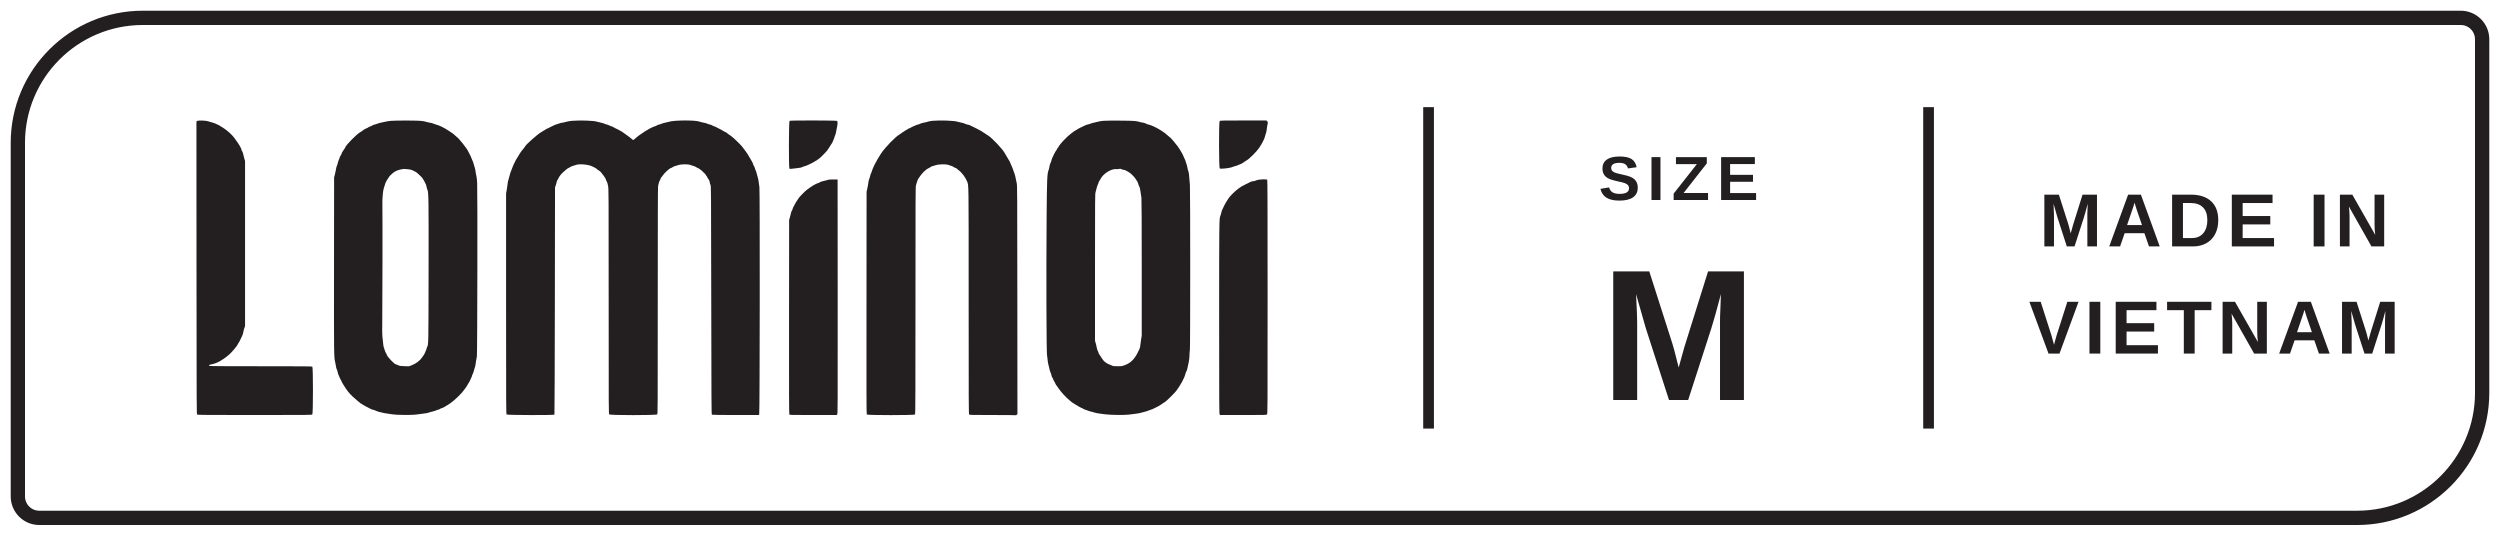
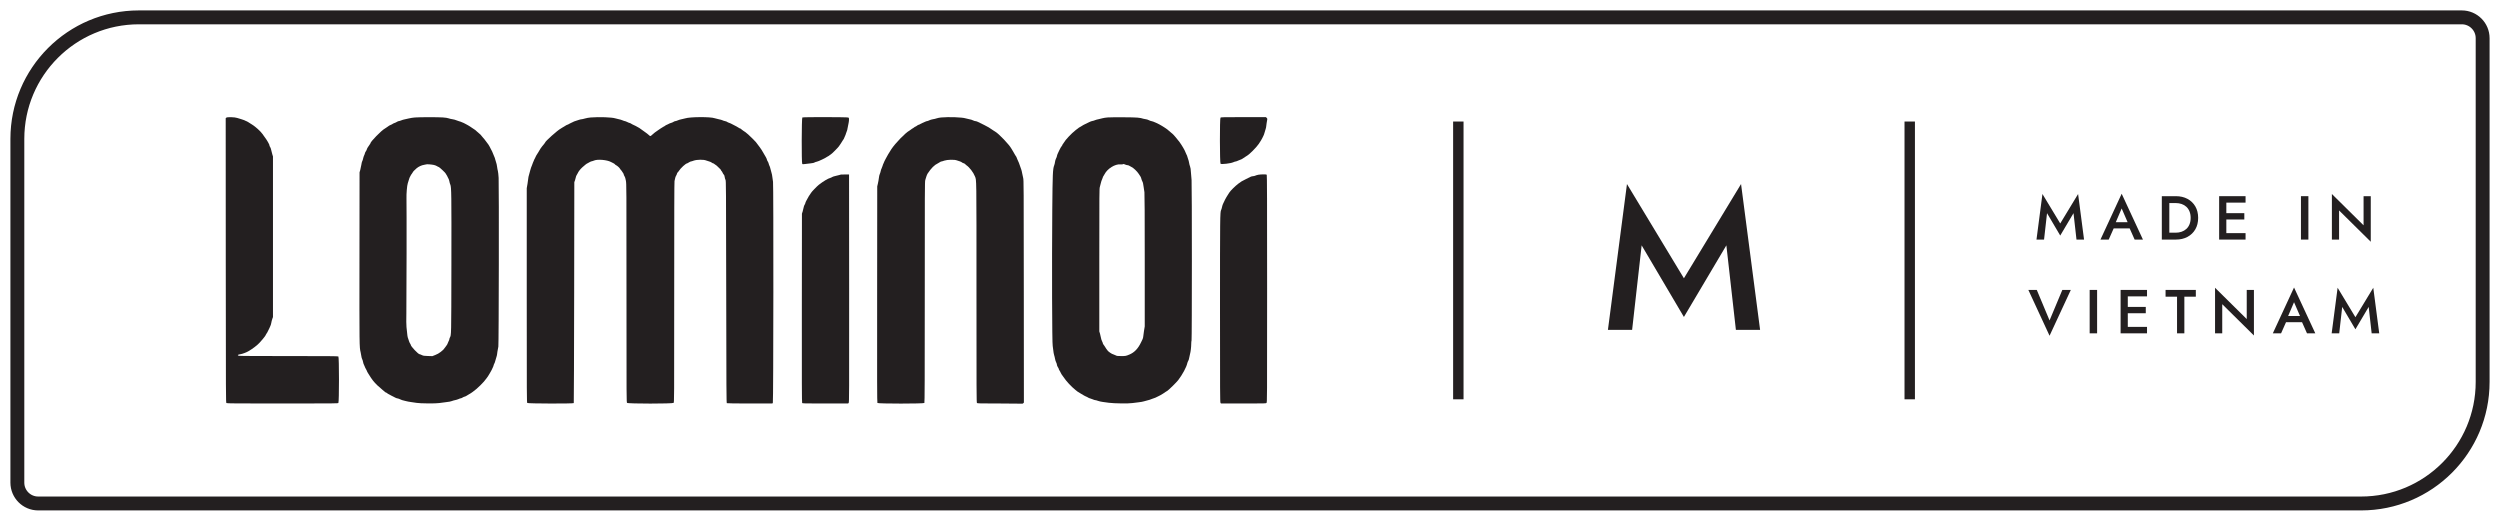
- <svg xmlns="http://www.w3.org/2000/svg" width="70mm" height="15mm" viewBox="0 0 70 15">
-   <path d="M4.0,0.5 H68.9 A0.6,0.6 0 0 1 69.5,1.1 V11.0 A3.5,3.5 0 0 1 66.0,14.5 H1.1 A0.6,0.6 0 0 1 0.5,13.9 V4.0 A3.5,3.5 0 0 1 4.0,0.5 Z" fill="none" stroke="#231f20" stroke-width="0.4" />
-   <g transform="translate(5.500,3.373) scale(0.008811)">
+ <svg xmlns="http://www.w3.org/2000/svg" width="72mm" height="15mm" viewBox="0 0 72 15">
+   <path d="M4.0,0.5 H70.9 A0.6,0.6 0 0 1 71.5,1.1 V11.0 A3.5,3.5 0 0 1 68.0,14.5 H1.1 A0.6,0.6 0 0 1 0.5,13.9 V4.0 A3.5,3.5 0 0 1 4.0,0.5 Z" fill="none" stroke="#231f20" stroke-width="0.4" />
+   <g transform="translate(6.500,3.373) scale(0.008811)">
    <g transform="translate(-62.96684,981.0415) scale(0.1,-0.1)" fill="#231f20" stroke="none">
      <path d="M652 9794 l-22 -19 2 -4648 c3 -4588 3 -4649 22 -4663 17 -12 283 -14 1831 -14 1735 0 1813 1 1828 18 26 29 26 1500 0 1519 -14 11 -339 13 -1624 13 -1039 0 -1616 3 -1633 10 -52 19 -32 38 57 51 61 9 189 56 255 95 142 81 306 207 373 285 30 34 72 83 95 108 51 58 104 132 104 145 0 6 14 29 30 50 17 22 30 45 30 51 0 7 11 28 24 47 13 20 29 53 36 74 7 22 21 53 30 69 10 17 24 62 30 100 6 39 21 97 33 130 l22 60 0 2625 0 2625 -22 70 c-12 39 -28 102 -36 142 -8 40 -24 84 -36 99 -12 15 -21 36 -21 48 0 11 -7 32 -15 46 -8 14 -26 48 -40 75 -24 45 -49 82 -174 255 -67 93 -223 234 -336 305 -17 11 -46 29 -64 40 -19 11 -50 31 -69 44 -20 13 -54 30 -76 37 -22 8 -45 19 -52 25 -8 6 -53 21 -101 34 -49 13 -107 30 -130 39 -70 26 -322 34 -351 10z" />
      <path d="M6818 9799 c-58 -4 -150 -18 -205 -32 -54 -14 -118 -28 -143 -32 -25 -4 -71 -18 -102 -31 -32 -13 -68 -24 -81 -24 -13 0 -40 -11 -59 -24 -19 -13 -58 -31 -86 -40 -28 -10 -55 -23 -62 -31 -6 -7 -23 -16 -38 -20 -31 -8 -99 -48 -145 -86 -18 -14 -48 -34 -66 -44 -105 -54 -471 -428 -471 -481 0 -7 -13 -28 -28 -46 -34 -39 -92 -140 -92 -159 0 -8 -14 -34 -30 -58 -17 -24 -30 -52 -30 -63 0 -10 -11 -40 -24 -66 -13 -26 -29 -74 -35 -107 -6 -32 -18 -70 -28 -84 -9 -14 -23 -68 -30 -121 -8 -52 -24 -129 -36 -170 l-22 -75 -3 -2790 c-3 -2896 -3 -2929 38 -3089 10 -39 21 -98 24 -130 4 -33 15 -75 26 -95 11 -20 24 -62 30 -95 5 -32 18 -72 29 -90 10 -17 24 -49 31 -71 7 -22 21 -50 31 -63 10 -13 23 -39 30 -59 6 -20 21 -50 33 -68 11 -18 29 -46 38 -61 99 -162 160 -240 276 -352 54 -51 129 -117 168 -147 39 -30 77 -62 84 -70 7 -8 18 -15 25 -15 8 0 27 -11 43 -25 17 -14 47 -32 69 -41 21 -9 50 -25 65 -36 15 -10 42 -24 60 -30 17 -6 47 -21 64 -33 18 -12 53 -25 77 -28 25 -4 66 -18 92 -32 27 -14 54 -25 61 -25 8 0 53 -12 101 -26 49 -14 140 -32 203 -39 63 -8 140 -19 170 -25 101 -20 636 -25 737 -6 48 8 151 22 228 30 90 10 156 22 185 35 25 11 73 24 107 31 35 6 87 22 115 35 29 14 62 25 73 25 11 0 36 11 55 23 19 13 50 27 69 31 19 3 48 17 66 30 17 13 47 31 66 40 19 9 50 27 69 41 19 13 50 35 68 47 137 94 369 323 444 437 9 14 31 44 48 66 16 22 40 60 52 85 11 25 31 59 43 75 13 17 26 41 30 55 4 14 18 43 30 65 13 22 26 56 30 75 4 19 15 49 25 65 10 17 21 46 25 65 3 19 20 74 36 122 16 47 29 99 29 115 0 26 16 120 42 253 15 76 23 5261 9 5515 -6 99 -17 201 -25 226 -8 25 -19 88 -26 140 -6 51 -20 113 -30 136 -10 24 -23 67 -29 96 -5 30 -21 75 -35 102 -14 26 -26 55 -26 63 0 16 -76 178 -95 202 -6 8 -18 31 -25 50 -8 19 -28 53 -45 76 -128 172 -161 214 -166 214 -4 0 -26 27 -50 59 -24 33 -55 66 -69 74 -14 8 -47 37 -74 64 -27 26 -59 55 -71 63 -13 8 -74 49 -136 91 -63 42 -125 80 -138 84 -12 4 -39 18 -58 31 -20 13 -41 24 -47 24 -6 0 -29 10 -51 21 -22 12 -66 28 -98 35 -32 8 -75 23 -97 34 -22 11 -74 25 -117 31 -42 6 -100 19 -128 30 -34 13 -96 22 -190 29 -161 11 -749 11 -907 -1z m620 -1553 c35 -8 80 -26 101 -40 20 -14 45 -26 54 -26 18 0 227 -196 227 -213 0 -6 11 -25 26 -44 14 -18 30 -48 36 -66 6 -17 20 -44 30 -59 10 -15 23 -54 29 -87 5 -32 18 -80 30 -105 37 -85 40 -301 36 -2631 -4 -2379 -2 -2278 -52 -2375 -8 -16 -15 -39 -15 -51 0 -12 -11 -41 -24 -63 -13 -23 -26 -54 -30 -70 -4 -17 -20 -46 -35 -65 -15 -20 -35 -47 -44 -61 -54 -77 -74 -98 -150 -155 -57 -44 -112 -75 -177 -100 l-95 -37 -145 4 c-132 4 -150 7 -200 31 -30 15 -63 27 -72 27 -44 0 -288 258 -288 304 0 7 -11 30 -25 50 -14 21 -29 56 -35 79 -5 23 -18 62 -29 87 -18 43 -24 85 -52 370 -7 77 -9 227 -4 455 7 361 11 3567 4 3745 -5 152 18 432 43 500 11 30 28 86 39 124 10 38 25 76 33 85 7 9 17 26 21 39 4 13 19 38 35 55 15 18 30 41 34 52 6 21 62 79 129 136 62 52 164 99 241 110 39 5 72 12 75 15 10 10 182 -4 249 -20z" />
      <path d="M12560 9799 c-61 -5 -140 -19 -189 -34 -47 -14 -98 -25 -115 -25 -17 -1 -56 -10 -86 -21 -30 -11 -80 -27 -110 -36 -30 -8 -66 -23 -80 -33 -14 -9 -42 -23 -62 -29 -20 -7 -47 -20 -60 -30 -13 -10 -41 -24 -63 -31 -22 -7 -53 -23 -68 -36 -16 -13 -33 -24 -39 -24 -6 0 -25 -11 -42 -24 -17 -12 -46 -31 -65 -41 -102 -52 -511 -418 -511 -456 0 -7 -51 -72 -97 -124 -27 -30 -76 -105 -118 -181 -21 -38 -49 -83 -62 -100 -12 -17 -28 -46 -34 -65 -7 -19 -20 -45 -29 -59 -10 -14 -23 -43 -30 -65 -7 -22 -19 -49 -26 -60 -7 -11 -22 -51 -33 -89 -12 -38 -26 -75 -32 -82 -5 -6 -16 -43 -24 -80 -8 -38 -26 -105 -40 -148 -14 -43 -25 -95 -25 -115 0 -20 -11 -101 -25 -180 l-25 -144 0 -3502 c0 -3380 1 -3502 18 -3518 24 -22 1505 -26 1519 -4 4 6 10 1634 13 3617 l5 3605 22 60 c12 33 25 79 28 102 4 23 15 54 26 67 11 14 26 41 35 62 22 53 82 131 150 193 71 66 155 131 169 131 5 0 30 14 54 30 24 16 60 32 80 36 20 3 59 15 86 27 113 47 422 20 545 -48 14 -8 49 -25 78 -39 28 -14 52 -30 52 -35 0 -6 15 -18 32 -27 52 -27 118 -86 140 -126 12 -21 25 -38 30 -38 4 0 15 -15 24 -32 9 -18 27 -46 40 -61 13 -16 24 -38 24 -50 0 -11 11 -37 25 -57 17 -25 31 -69 45 -145 20 -108 20 -151 20 -3677 0 -3555 0 -3568 20 -3588 31 -31 1489 -31 1520 0 20 20 20 36 20 3617 0 2510 3 3609 10 3633 6 19 15 60 20 90 6 30 18 66 29 81 11 14 24 45 31 68 6 22 15 41 20 41 5 0 22 19 36 43 62 99 233 257 280 257 5 0 29 14 54 30 25 16 53 30 62 30 10 0 53 12 95 28 107 37 326 40 411 4 29 -12 74 -27 99 -32 25 -6 60 -22 77 -35 18 -14 40 -25 49 -25 9 0 32 -13 50 -30 19 -16 39 -30 43 -30 5 0 32 -23 59 -51 28 -28 62 -62 78 -76 15 -15 27 -32 27 -38 0 -7 7 -19 17 -26 9 -8 25 -34 36 -59 10 -25 28 -52 39 -60 13 -11 22 -36 28 -77 4 -33 16 -76 27 -94 17 -33 18 -160 23 -3662 4 -3210 7 -3629 20 -3637 9 -6 305 -10 752 -10 l737 0 15 22 c19 26 24 7146 6 7223 -5 22 -14 86 -20 143 -6 57 -19 127 -30 155 -10 29 -26 85 -34 126 -9 40 -22 84 -31 97 -8 12 -19 43 -25 68 -5 25 -21 61 -35 82 -14 20 -25 46 -25 56 0 20 -46 108 -112 213 -21 33 -47 78 -59 100 -12 22 -38 60 -58 85 -20 24 -48 62 -64 85 -51 75 -73 100 -174 200 -106 106 -196 187 -236 214 -13 9 -48 32 -78 52 -30 21 -61 44 -68 53 -7 9 -20 16 -28 16 -8 0 -29 10 -46 23 -17 12 -49 32 -72 43 -165 88 -240 124 -255 124 -9 0 -29 9 -43 20 -14 11 -48 25 -76 30 -28 5 -66 17 -83 27 -18 9 -73 25 -123 34 -49 9 -110 25 -135 34 -132 49 -801 46 -958 -5 -35 -11 -92 -24 -127 -30 -35 -6 -87 -21 -117 -35 -29 -14 -65 -25 -79 -25 -14 0 -43 -11 -63 -25 -20 -14 -58 -30 -84 -36 -26 -7 -54 -18 -62 -25 -9 -7 -36 -20 -60 -29 -25 -9 -54 -24 -65 -34 -11 -11 -36 -26 -56 -34 -19 -8 -62 -35 -95 -59 -32 -25 -72 -52 -89 -61 -38 -20 -161 -116 -200 -156 -38 -39 -52 -39 -90 0 -16 17 -44 40 -62 52 -17 12 -60 43 -95 69 -61 46 -85 63 -158 113 -36 25 -211 115 -222 115 -4 0 -24 11 -44 25 -20 14 -44 25 -53 25 -9 0 -43 13 -76 30 -33 16 -68 30 -78 30 -10 0 -45 11 -78 26 -34 14 -86 30 -117 35 -32 6 -84 19 -117 29 -111 36 -523 51 -805 29z" />
      <path d="M19478 9799 c-24 -14 -28 -1482 -4 -1514 12 -17 19 -18 97 -7 46 7 129 17 184 22 69 7 108 16 125 29 14 10 47 21 73 25 47 7 300 128 336 160 10 9 22 16 28 16 6 0 30 16 53 35 23 19 45 35 49 35 13 0 226 214 253 254 15 23 45 67 67 98 23 32 41 62 41 66 0 5 14 26 30 47 17 21 30 43 30 50 0 7 13 37 29 67 15 30 31 71 35 92 4 20 15 51 25 69 10 18 24 70 30 117 7 47 19 108 27 136 8 28 15 81 17 119 2 64 0 70 -23 82 -32 16 -1474 19 -1502 2z" />
      <path d="M24016 9799 c-49 -4 -114 -17 -145 -28 -31 -11 -87 -25 -126 -30 -38 -6 -92 -22 -119 -36 -27 -14 -59 -25 -71 -25 -12 0 -44 -11 -71 -25 -27 -14 -64 -30 -83 -36 -18 -6 -49 -22 -69 -35 -19 -13 -43 -24 -52 -24 -9 0 -34 -13 -55 -30 -21 -16 -44 -30 -51 -30 -7 0 -29 -13 -47 -30 -19 -16 -40 -30 -45 -30 -6 0 -26 -13 -44 -29 -18 -15 -44 -34 -58 -41 -128 -67 -459 -407 -594 -610 -53 -79 -164 -267 -171 -289 -4 -12 -18 -39 -31 -58 -13 -20 -24 -41 -24 -48 0 -7 -11 -33 -25 -59 -14 -26 -30 -68 -36 -94 -7 -26 -20 -61 -30 -78 -11 -18 -24 -58 -30 -90 -6 -32 -20 -76 -31 -97 -11 -23 -23 -75 -28 -125 -5 -48 -20 -130 -32 -182 l-22 -95 -3 -3530 c-3 -2840 -1 -3534 9 -3548 20 -27 1516 -27 1535 0 10 13 13 756 13 3630 0 3264 1 3616 16 3655 8 24 23 72 33 108 10 36 30 83 44 105 118 178 222 282 336 335 23 11 54 29 68 40 14 11 34 20 44 20 10 0 54 12 96 28 99 34 333 39 413 8 25 -9 67 -23 94 -31 27 -8 58 -23 70 -34 12 -12 37 -24 54 -27 18 -4 40 -16 50 -28 9 -12 28 -29 42 -38 101 -67 228 -233 279 -363 54 -139 51 100 51 -3787 0 -3265 1 -3608 16 -3622 14 -14 94 -16 732 -16 394 0 727 -3 739 -6 14 -4 28 1 42 15 l21 21 -3 3638 c-2 3456 -3 3640 -20 3702 -10 36 -25 105 -33 153 -8 49 -22 105 -30 125 -9 21 -25 64 -34 97 -20 68 -59 166 -96 240 -13 28 -24 55 -24 61 0 6 -13 28 -30 50 -16 21 -30 44 -30 49 -1 6 -21 42 -45 80 -25 39 -54 87 -65 108 -69 127 -413 488 -525 551 -16 9 -46 28 -65 41 -140 97 -158 108 -297 178 -199 102 -257 127 -290 127 -16 0 -51 11 -77 25 -25 14 -77 29 -114 35 -37 6 -94 19 -127 30 -109 36 -545 52 -799 29z" />
      <path d="M29462 9800 c-61 -4 -142 -17 -180 -28 -37 -12 -94 -25 -127 -31 -33 -5 -82 -19 -108 -30 -27 -12 -67 -24 -90 -27 -23 -4 -67 -19 -97 -35 -30 -15 -94 -46 -143 -69 -48 -23 -90 -47 -93 -52 -4 -5 -25 -18 -48 -29 -42 -19 -51 -26 -168 -117 -132 -103 -336 -319 -376 -398 -11 -22 -28 -46 -36 -53 -9 -8 -16 -19 -16 -26 0 -8 -11 -26 -24 -42 -23 -28 -44 -64 -80 -139 -10 -21 -31 -66 -47 -100 -16 -34 -29 -72 -29 -86 0 -14 -13 -49 -29 -79 -17 -34 -30 -77 -34 -115 -4 -34 -16 -86 -28 -115 -44 -113 -51 -274 -61 -1419 -15 -1857 -7 -4433 14 -4480 4 -8 12 -67 17 -130 6 -63 19 -140 30 -171 10 -31 24 -85 29 -120 5 -35 22 -86 36 -113 14 -27 26 -63 26 -81 0 -19 12 -50 30 -76 16 -24 30 -51 30 -60 0 -9 12 -34 26 -55 15 -21 31 -52 37 -69 5 -16 18 -39 27 -50 9 -11 38 -51 64 -90 94 -141 254 -313 392 -423 16 -12 45 -35 64 -51 19 -15 71 -47 115 -71 44 -24 90 -51 103 -61 13 -10 39 -23 59 -30 20 -6 51 -22 69 -34 18 -12 49 -26 69 -29 19 -4 59 -18 87 -31 29 -14 65 -25 79 -25 15 0 55 -11 90 -24 35 -13 105 -29 154 -35 50 -7 142 -19 205 -28 172 -23 644 -29 769 -9 53 8 146 20 206 26 61 6 137 20 170 31 33 11 89 26 125 34 36 7 90 25 120 39 30 14 63 26 72 26 16 0 81 29 173 77 17 9 44 23 60 31 33 17 116 71 155 100 14 11 40 27 59 36 36 19 306 284 356 351 139 183 268 422 295 549 6 27 20 62 31 78 11 15 24 54 29 86 4 32 18 92 29 134 23 80 40 229 41 343 0 39 4 86 10 105 14 48 14 5130 1 5243 -6 45 -15 152 -20 237 -7 117 -14 168 -30 208 -12 30 -26 83 -31 120 -5 37 -21 95 -35 129 -14 35 -25 70 -25 79 0 10 -11 36 -24 58 -13 23 -29 59 -36 81 -20 61 -111 217 -194 332 -54 75 -212 260 -226 265 -4 2 -35 28 -69 58 -76 69 -132 113 -196 152 -27 17 -66 41 -85 53 -97 62 -302 155 -342 155 -13 0 -50 14 -83 30 -33 16 -74 30 -91 30 -17 0 -53 7 -80 15 -130 41 -207 47 -639 50 -231 2 -471 0 -533 -5z m569 -1540 c24 -11 58 -20 75 -20 17 0 46 -10 65 -23 19 -12 47 -28 63 -35 67 -30 185 -142 240 -227 22 -33 47 -72 57 -87 10 -15 23 -48 29 -75 6 -26 20 -62 30 -80 10 -18 22 -49 25 -70 3 -21 12 -76 20 -123 8 -47 19 -121 25 -165 7 -53 10 -795 10 -2232 l0 -2153 -25 -152 c-14 -84 -25 -168 -25 -188 0 -19 -11 -57 -24 -85 -14 -27 -34 -70 -46 -95 -98 -207 -218 -332 -383 -401 -112 -47 -123 -49 -267 -49 -130 0 -137 1 -195 30 -33 16 -66 30 -73 30 -23 0 -135 73 -166 108 -31 35 -81 108 -105 151 -8 14 -25 39 -38 54 -12 16 -23 37 -23 46 0 10 -12 40 -26 67 -14 27 -31 78 -36 114 -5 36 -19 97 -31 135 l-22 70 0 2335 c0 2223 1 2338 18 2390 10 30 25 88 33 128 9 41 26 94 40 119 13 25 24 54 24 63 0 10 8 28 19 41 10 13 28 43 39 66 91 178 345 336 513 318 30 -3 66 -1 80 4 33 13 31 13 80 -9z" />
      <path d="M33146 9794 c-27 -26 -24 -1484 2 -1508 28 -25 336 11 415 49 30 14 65 25 78 25 13 0 51 14 84 30 33 16 67 30 75 30 16 0 102 51 150 88 14 10 36 25 50 32 85 45 318 277 398 396 65 98 101 158 117 194 8 19 25 53 36 74 12 22 27 65 34 95 7 31 22 82 34 113 11 32 21 74 21 93 0 20 6 68 14 108 29 148 29 145 2 172 l-25 25 -735 0 c-654 0 -736 -2 -750 -16z" />
      <path d="M20740 7933 c-14 -2 -43 -10 -65 -18 -22 -8 -75 -21 -118 -29 -43 -9 -90 -24 -105 -35 -16 -11 -41 -23 -58 -27 -76 -19 -228 -110 -375 -224 -64 -50 -238 -230 -256 -265 -8 -16 -23 -38 -31 -48 -21 -24 -55 -80 -84 -137 -13 -25 -33 -61 -44 -80 -12 -19 -24 -50 -27 -68 -4 -18 -16 -45 -27 -60 -11 -15 -25 -54 -30 -87 -5 -33 -20 -91 -32 -130 l-23 -70 -3 -3085 c-2 -2475 0 -3089 10 -3103 12 -16 63 -17 758 -17 l745 0 18 21 c16 20 17 210 15 3743 l-3 3721 -120 1 c-66 1 -131 0 -145 -3z" />
      <path d="M34380 7926 c-36 -7 -79 -20 -97 -29 -18 -9 -51 -17 -74 -17 -24 0 -60 -10 -88 -24 -25 -14 -93 -48 -151 -76 -125 -61 -155 -79 -240 -144 -103 -78 -259 -232 -295 -291 -11 -18 -29 -46 -39 -61 -43 -65 -65 -102 -100 -169 -68 -134 -86 -177 -100 -245 -8 -38 -21 -82 -30 -98 -34 -66 -36 -217 -36 -3262 0 -2713 2 -3018 16 -3038 l15 -22 735 0 c721 0 734 0 754 20 20 20 20 33 20 3733 0 2875 -3 3716 -12 3725 -16 16 -190 14 -278 -2z" />
    </g>
  </g>
-   <line x1="40" y1="3" x2="40" y2="12" stroke="#231f20" stroke-width="0.3" />
-   <line x1="54" y1="3" x2="54" y2="12" stroke="#231f20" stroke-width="0.3" />
+   <line x1="42" y1="3.5" x2="42" y2="11.5" stroke="#231f20" stroke-width="0.3" />
+   <line x1="55" y1="3.5" x2="55" y2="11.5" stroke="#231f20" stroke-width="0.3" />
  <g fill="#231f20">
-     <path transform="translate(44.762,5.600) scale(0.000852,-0.000852)" d="M1286 406Q1286 199 1132.5 89.5Q979 -20 682 -20Q411 -20 257.0 76.0Q103 172 59 367L344 414Q373 302 457.0 251.5Q541 201 690 201Q999 201 999 389Q999 449 963.5 488.0Q928 527 863.5 553.0Q799 579 616 616Q458 653 396.0 675.5Q334 698 284.0 728.5Q234 759 199.0 802.0Q164 845 144.5 903.0Q125 961 125 1036Q125 1227 268.5 1328.5Q412 1430 686 1430Q948 1430 1079.5 1348.0Q1211 1266 1249 1077L963 1038Q941 1129 873.5 1175.0Q806 1221 680 1221Q412 1221 412 1053Q412 998 440.5 963.0Q469 928 525.0 903.5Q581 879 752 842Q955 799 1042.5 762.5Q1130 726 1181.0 677.5Q1232 629 1259.0 561.5Q1286 494 1286 406Z" />
-     <path transform="translate(46.125,5.600) scale(0.000852,-0.000852)" d="M137 0V1409H432V0Z" />
-     <path transform="translate(46.810,5.600) scale(0.000852,-0.000852)" d="M1192 0H61V209L823 1178H137V1409H1151V1204L389 231H1192Z" />
-     <path transform="translate(48.075,5.600) scale(0.000852,-0.000852)" d="M137 0V1409H1245V1181H432V827H1184V599H432V228H1286V0Z" />
+     <path transform="translate(46.091,9.500) scale(0.005714,-0.005714)" d="M208 426 421 65 635 426 683 0H805L709 735L421 260L134 735L38 0H160Z" />
  </g>
  <g fill="#231f20">
-     <path transform="translate(44.821,11.200) scale(0.002555,-0.002555)" d="M1307 0V854Q1307 883 1307.5 912.0Q1308 941 1317 1161Q1246 892 1212 786L958 0H748L494 786L387 1161Q399 929 399 854V0H137V1409H532L784 621L806 545L854 356L917 582L1176 1409H1569V0Z" />
+     <path transform="translate(58.583,6.900) scale(0.001786,-0.001786)" d="M208 426 421 65 635 426 683 0H805L709 735L421 260L134 735L38 0H160Z" />
+     <path transform="translate(60.488,6.900) scale(0.001786,-0.001786)" d="M474 180 554 0H688L345 739L3 0H136L216 180ZM345 502 441 280H250Z" />
+     <path transform="translate(62.121,6.900) scale(0.001786,-0.001786)" d="M78 700V0H304Q411 0 492.0 43.5Q573 87 618.5 165.5Q664 244 664.0 350.0Q664 456 618.5 534.5Q573 613 492.0 656.5Q411 700 304 700ZM199 111V589H301Q353 589 397.0 574.0Q441 559 473.5 529.0Q506 499 524.5 454.0Q543 409 543.0 350.0Q543 291 524.5 246.0Q506 201 473.5 171.5Q441 142 397.0 126.5Q353 111 301 111Z" />
+     <path transform="translate(63.772,6.900) scale(0.001786,-0.001786)" d="M78 700V0H504V104H194V324H484V426H194V596H504V700Z" />
+     <path transform="translate(66.128,6.900) scale(0.001786,-0.001786)" d="M78 700V0H198V700Z" />
+     <path transform="translate(67.019,6.900) scale(0.001786,-0.001786)" d="M589 700V230L78 735V0H194V470L705 -35V700Z" />
  </g>
  <g fill="#231f20">
-     <path transform="translate(57.101,6.900) scale(0.001029,-0.001029)" d="M1307 0V854Q1307 883 1307.5 912.0Q1308 941 1317 1161Q1246 892 1212 786L958 0H748L494 786L387 1161Q399 929 399 854V0H137V1409H532L784 621L806 545L854 356L917 582L1176 1409H1569V0Z" />
-     <path transform="translate(59.006,6.900) scale(0.001029,-0.001029)" d="M1133 0 1008 360H471L346 0H51L565 1409H913L1425 0ZM739 1192 733 1170Q723 1134 709.0 1088.0Q695 1042 537 582H942L803 987L760 1123Z" />
-     <path transform="translate(60.678,6.900) scale(0.001029,-0.001029)" d="M1393 715Q1393 497 1307.5 334.5Q1222 172 1065.5 86.0Q909 0 707 0H137V1409H647Q1003 1409 1198.0 1229.5Q1393 1050 1393 715ZM1096 715Q1096 942 978.0 1061.5Q860 1181 641 1181H432V228H682Q872 228 984.0 359.0Q1096 490 1096 715Z" />
-     <path transform="translate(62.350,6.900) scale(0.001029,-0.001029)" d="M137 0V1409H1245V1181H432V827H1184V599H432V228H1286V0Z" />
-     <path transform="translate(64.642,6.900) scale(0.001029,-0.001029)" d="M137 0V1409H432V0Z" />
-     <path transform="translate(65.377,6.900) scale(0.001029,-0.001029)" d="M995 0 381 1085Q399 927 399 831V0H137V1409H474L1097 315Q1079 466 1079 590V1409H1341V0Z" />
-   </g>
-   <g fill="#231f20">
-     <path transform="translate(56.808,9.900) scale(0.001029,-0.001029)" d="M834 0H535L14 1409H322L612 504Q639 416 686 238L707 324L758 504L1047 1409H1352Z" />
-     <path transform="translate(58.364,9.900) scale(0.001029,-0.001029)" d="M137 0V1409H432V0Z" />
-     <path transform="translate(59.099,9.900) scale(0.001029,-0.001029)" d="M137 0V1409H1245V1181H432V827H1184V599H432V228H1286V0Z" />
-     <path transform="translate(60.655,9.900) scale(0.001029,-0.001029)" d="M773 1181V0H478V1181H23V1409H1229V1181Z" />
-     <path transform="translate(62.092,9.900) scale(0.001029,-0.001029)" d="M995 0 381 1085Q399 927 399 831V0H137V1409H474L1097 315Q1079 466 1079 590V1409H1341V0Z" />
-     <path transform="translate(63.764,9.900) scale(0.001029,-0.001029)" d="M1133 0 1008 360H471L346 0H51L565 1409H913L1425 0ZM739 1192 733 1170Q723 1134 709.0 1088.0Q695 1042 537 582H942L803 987L760 1123Z" />
-     <path transform="translate(65.436,9.900) scale(0.001029,-0.001029)" d="M1307 0V854Q1307 883 1307.5 912.0Q1308 941 1317 1161Q1246 892 1212 786L958 0H748L494 786L387 1161Q399 929 399 854V0H137V1409H532L784 621L806 545L854 356L917 582L1176 1409H1569V0Z" />
+     <path transform="translate(58.411,9.600) scale(0.001786,-0.001786)" d="M345 208 139 700H3L345 -39L688 700H551Z" />
+     <path transform="translate(60.043,9.600) scale(0.001786,-0.001786)" d="M78 700V0H198V700Z" />
+     <path transform="translate(60.934,9.600) scale(0.001786,-0.001786)" d="M78 700V0H504V104H194V324H484V426H194V596H504V700Z" />
+     <path transform="translate(62.354,9.600) scale(0.001786,-0.001786)" d="M8 591H193V0H311V591H496V700H8Z" />
+     <path transform="translate(63.654,9.600) scale(0.001786,-0.001786)" d="M589 700V230L78 735V0H194V470L705 -35V700Z" />
+     <path transform="translate(65.452,9.600) scale(0.001786,-0.001786)" d="M474 180 554 0H688L345 739L3 0H136L216 180ZM345 502 441 280H250Z" />
+     <path transform="translate(67.084,9.600) scale(0.001786,-0.001786)" d="M208 426 421 65 635 426 683 0H805L709 735L421 260L134 735L38 0H160Z" />
  </g>
</svg>
